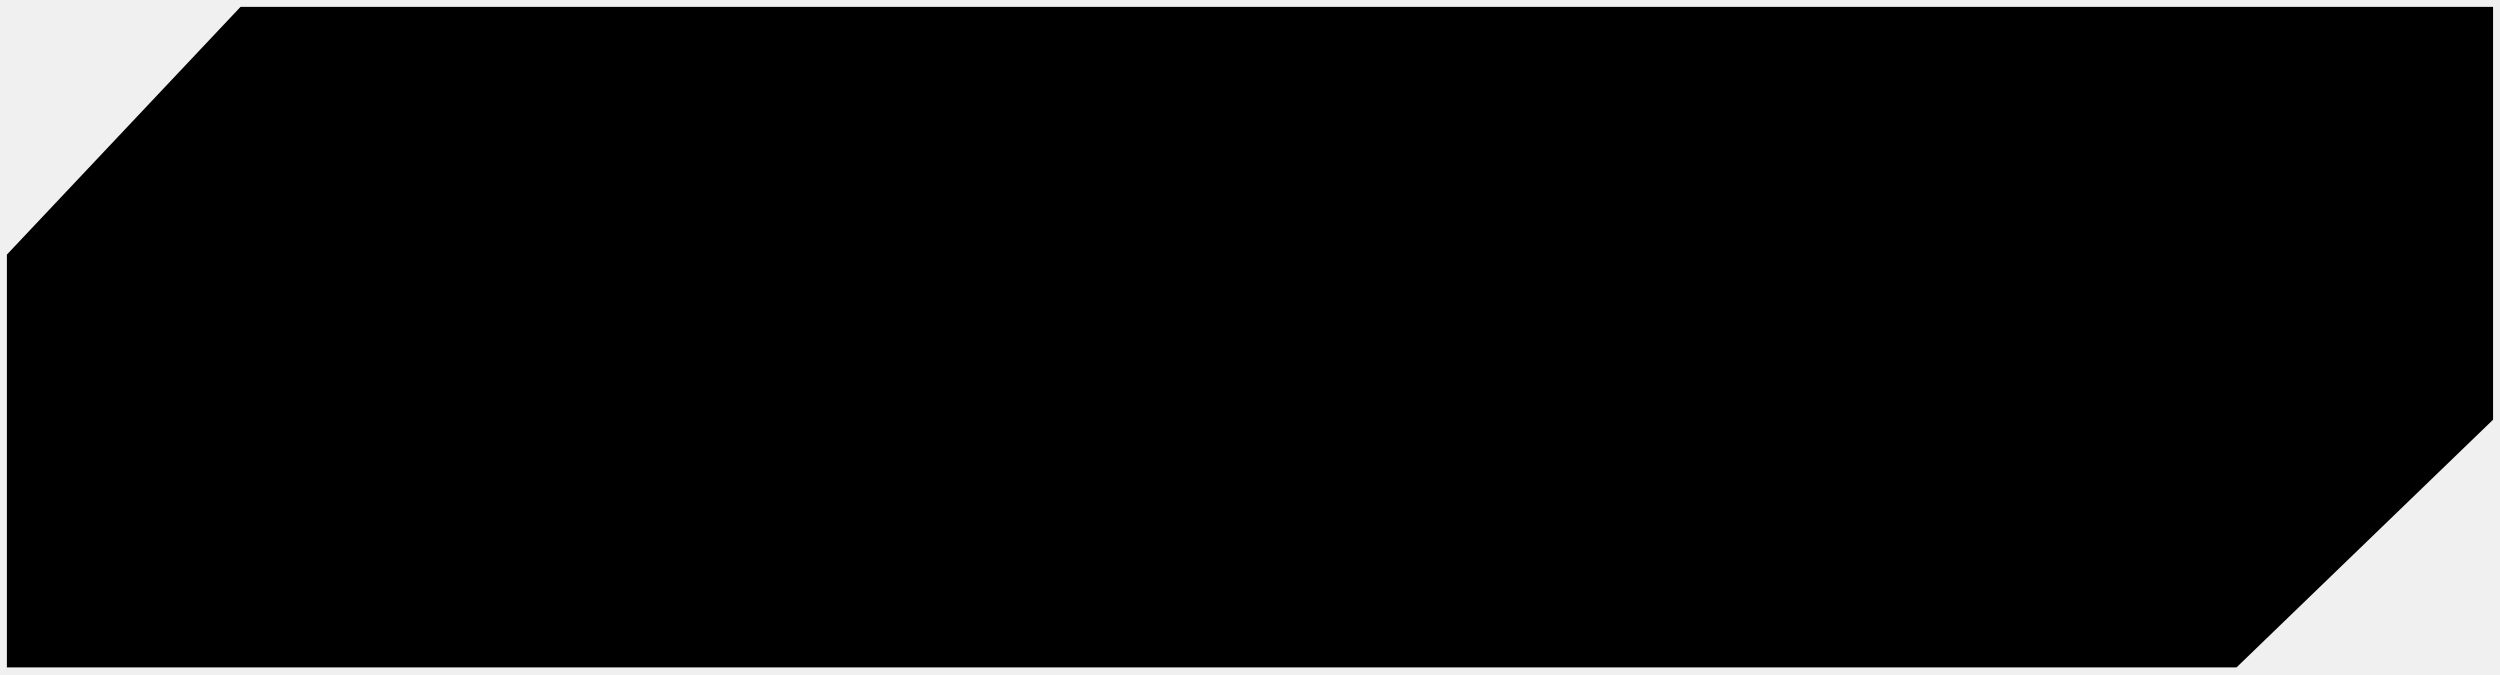
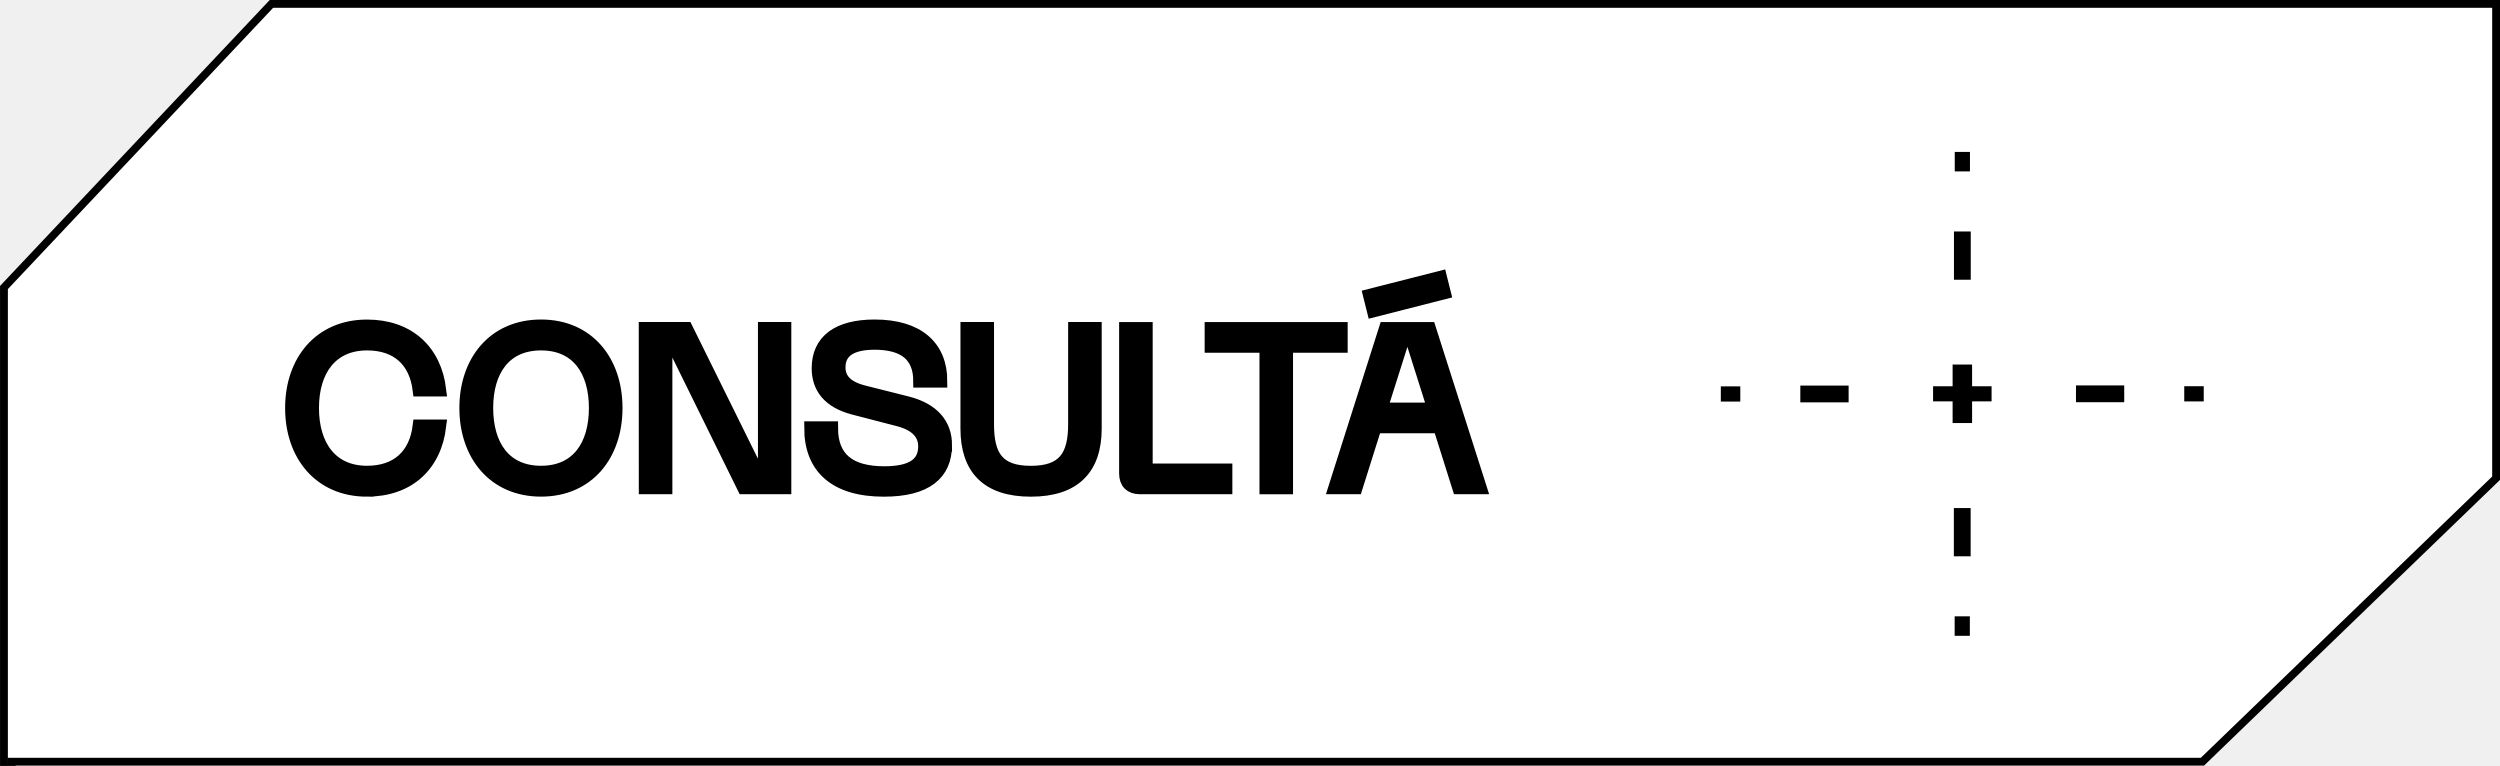
- <svg xmlns="http://www.w3.org/2000/svg" width="57.679mm" height="15.564mm" viewBox="0 0 57.679 15.564" version="1.1" id="svg1" xml:space="preserve">
+ <svg xmlns="http://www.w3.org/2000/svg" width="50.8mm" height="15.564mm" viewBox="0 0 50.8 15.564" version="1.1" id="svg1" xml:space="preserve">
  <defs id="defs1" />
-   <path class="btn-brd" d="m 0.16,15.398 h 51.44 l 5.919,-5.715 v -9.524 H 5.549 l -5.39,5.715 v 9.69" id="path1" />
-   <g id="g15" class="btn-crh-in" transform="matrix(1.036326,0,0,1.036326,-104.5228,-145.5421)">
-     <path d="m 144.953,145.711 v -0.946" id="path13-8" />
-     <path d="m 147.181,147.948 h 0.946" id="path13" />
-     <path d="M 142.723,147.951 H 141.776" id="path13-1" />
-     <path d="M 144.951,150.188 V 151.134" id="path13-8-6" />
+   <path style="font-variation-settings:'wght' 900;fill:#ffffff;fill-opacity:1;stroke:#000000;stroke-width:0.319;stroke-opacity:1;paint-order:stroke fill markers" d="M 0.159,15.398 H 44.721 l 5.92,-5.715 v -9.524 h -45.091 l -5.39,5.715 v 9.69" id="path1" />
+   <g id="g15" style="display:inline" transform="matrix(1.036326,0,0,1.036326,-110.3436,-145.32)">
+     <path style="fill:none;stroke:#000000;stroke-width:0.329;stroke-dasharray:none;stroke-dashoffset:0;stroke-opacity:1;paint-order:stroke fill markers" d="m 144.953,145.711 v -0.946" id="path13-8" />
+     <path style="fill:none;stroke:#000000;stroke-width:0.329;stroke-dasharray:none;stroke-dashoffset:0;stroke-opacity:1;paint-order:stroke fill markers" d="m 147.181,147.948 h 0.946" id="path13" />
+     <path style="fill:none;stroke:#000000;stroke-width:0.329;stroke-dasharray:none;stroke-dashoffset:0;stroke-opacity:1;paint-order:stroke fill markers" d="M 142.723,147.951 H 141.776" id="path13-1" />
+     <path style="fill:none;stroke:#000000;stroke-width:0.329;stroke-dasharray:none;stroke-dashoffset:0;stroke-opacity:1;paint-order:stroke fill markers" d="M 144.951,150.188 V 151.134" id="path13-8-6" />
  </g>
-   <g id="g14" class="btn-crh-out" transform="matrix(1.036326,0,0,1.036326,-104.5228,-145.5421)">
-     <path d="m 144.953,143.587 v -0.382" id="path12-1" />
-     <path d="m 140.599,147.951 h -0.382" id="path12-7" />
-     <path d="m 144.951,152.311 v 0.382" id="path12-1-8" />
-     <path d="m 149.304,147.948 h 0.382" id="path12" />
+   <g id="g14" style="display:inline" transform="matrix(1.036326,0,0,1.036326,-110.3436,-145.32)">
+     <path style="fill:none;stroke:#000000;stroke-width:0.298;stroke-dasharray:none;stroke-dashoffset:0;stroke-opacity:1;paint-order:stroke fill markers" d="m 144.953,143.587 v -0.382" id="path12-1" />
+     <path style="fill:none;stroke:#000000;stroke-width:0.298;stroke-dasharray:none;stroke-dashoffset:0;stroke-opacity:1;paint-order:stroke fill markers" d="m 140.599,147.951 h -0.382" id="path12-7" />
+     <path style="fill:none;stroke:#000000;stroke-width:0.298;stroke-dasharray:none;stroke-dashoffset:0;stroke-opacity:1;paint-order:stroke fill markers" d="m 144.951,152.311 v 0.382" id="path12-1-8" />
+     <path style="fill:none;stroke:#000000;stroke-width:0.298;stroke-dasharray:none;stroke-dashoffset:0;stroke-opacity:1;paint-order:stroke fill markers" d="m 149.304,147.948 h 0.382" id="path12" />
  </g>
-   <g id="g13" class="btn-crh-cnt" transform="matrix(1.036326,0,0,1.036326,-104.5228,-145.5421)">
-     <path d="m 144.953,147.374 v 1.147" id="path11" />
-     <path d="m 144.379,147.948 h 1.147" id="path11-9" />
+   <g id="g13" style="display:inline" transform="matrix(1.036326,0,0,1.036326,-110.3436,-145.32)">
+     <path style="fill:none;stroke:#000000;stroke-width:0.382;stroke-dasharray:none;stroke-dashoffset:0;stroke-opacity:1;paint-order:stroke fill markers" d="m 144.953,147.374 v 1.147" id="path11" />
+     <path style="fill:none;stroke:#000000;stroke-width:0.296;stroke-dasharray:none;stroke-dashoffset:0;stroke-opacity:1;paint-order:stroke fill markers" d="m 144.379,147.948 h 1.147" id="path11-9" />
  </g>
-   <path d="m 9.574,9.736 c 0.835,0 1.38,-0.495 1.477,-1.302 h -0.417 c -0.073,0.592 -0.445,0.94 -1.059,0.94 -0.729,0 -1.11,-0.537 -1.11,-1.307 0,-0.766 0.381,-1.302 1.11,-1.302 0.615,0 0.986,0.344 1.059,0.936 h 0.417 c -0.096,-0.803 -0.642,-1.298 -1.477,-1.298 -0.963,0 -1.532,0.72 -1.532,1.665 0,0.949 0.569,1.669 1.532,1.669 z m 2.009,-1.669 c 0,0.949 0.569,1.669 1.527,1.669 0.958,0 1.523,-0.72 1.523,-1.669 0,-0.945 -0.564,-1.665 -1.523,-1.665 -0.959,0 -1.527,0.72 -1.527,1.665 z m 0.422,0 c 0,-0.757 0.362,-1.302 1.105,-1.302 0.743,0 1.105,0.546 1.105,1.302 0,0.761 -0.362,1.307 -1.105,1.307 -0.743,0 -1.105,-0.546 -1.105,-1.307 z m 3.224,1.619 h 0.417 v -2.83 l -0.073,-0.289 h 0.119 l 1.536,3.119 h 0.835 v -3.233 h -0.413 v 2.83 l 0.069,0.289 h -0.115 l -1.541,-3.119 h -0.835 z m 6.1,-0.862 c 0,-0.427 -0.257,-0.729 -0.78,-0.862 l -0.894,-0.225 c -0.353,-0.092 -0.491,-0.266 -0.491,-0.495 0,-0.33 0.252,-0.491 0.725,-0.491 0.61,0 0.917,0.257 0.917,0.77 h 0.427 c 0,-0.697 -0.463,-1.119 -1.344,-1.119 -0.743,0 -1.147,0.298 -1.147,0.858 0,0.385 0.211,0.679 0.72,0.812 l 0.903,0.234 c 0.376,0.096 0.541,0.289 0.541,0.541 0,0.358 -0.261,0.537 -0.821,0.537 -0.711,0 -1.073,-0.294 -1.073,-0.913 h -0.422 c 0,0.812 0.504,1.266 1.486,1.266 0.862,0 1.252,-0.335 1.252,-0.913 z m 0.436,-0.339 c 0,0.807 0.408,1.252 1.298,1.252 0.89,0 1.307,-0.445 1.307,-1.252 v -2.032 h -0.417 v 1.945 c 0,0.647 -0.216,0.977 -0.89,0.977 -0.674,0 -0.881,-0.33 -0.881,-0.977 v -1.945 h -0.417 z m 3.513,1.202 h 1.747 v -0.358 h -1.619 v -2.875 h -0.417 v 2.944 c 0,0.188 0.105,0.289 0.289,0.289 z m 1.449,-3.233 v 0.358 h 1.114 v 2.876 h 0.417 v -2.876 h 1.11 v -0.358 z m 2.513,3.233 h 0.431 l 0.39,-1.238 h 1.307 l 0.39,1.238 h 0.436 l -1.032,-3.233 h -0.894 z m 0.706,-3.907 0.078,0.312 1.44,-0.367 -0.078,-0.312 z m 0.229,2.311 0.482,-1.523 h 0.115 l 0.482,1.523 z" id="text15" class="btn-txt" aria-label="CONSULTÁ" />
+   <path d="m 7.458,9.959 c 0.835,0 1.38,-0.495 1.477,-1.302 h -0.417 c -0.073,0.592 -0.445,0.94 -1.059,0.94 -0.729,0 -1.11,-0.537 -1.11,-1.307 0,-0.766 0.381,-1.302 1.11,-1.302 0.615,0 0.986,0.344 1.059,0.936 h 0.417 c -0.096,-0.803 -0.642,-1.298 -1.477,-1.298 -0.963,0 -1.532,0.72 -1.532,1.665 0,0.949 0.569,1.669 1.532,1.669 z m 2.009,-1.669 c 0,0.949 0.569,1.669 1.527,1.669 0.958,0 1.523,-0.72 1.523,-1.669 0,-0.945 -0.564,-1.665 -1.523,-1.665 -0.959,0 -1.527,0.72 -1.527,1.665 z m 0.422,0 c 0,-0.757 0.362,-1.302 1.105,-1.302 0.743,0 1.105,0.546 1.105,1.302 0,0.761 -0.362,1.307 -1.105,1.307 -0.743,0 -1.105,-0.546 -1.105,-1.307 z m 3.224,1.619 h 0.417 v -2.83 l -0.073,-0.289 h 0.119 l 1.536,3.119 h 0.835 v -3.233 h -0.413 v 2.83 l 0.069,0.289 h -0.115 l -1.541,-3.119 h -0.835 z m 6.1,-0.862 c 0,-0.427 -0.257,-0.729 -0.78,-0.862 l -0.894,-0.225 c -0.353,-0.092 -0.491,-0.266 -0.491,-0.495 0,-0.33 0.252,-0.491 0.725,-0.491 0.61,0 0.917,0.257 0.917,0.77 h 0.427 c 0,-0.697 -0.463,-1.119 -1.344,-1.119 -0.743,0 -1.147,0.298 -1.147,0.858 0,0.385 0.211,0.679 0.72,0.812 l 0.903,0.234 c 0.376,0.096 0.541,0.289 0.541,0.541 0,0.358 -0.261,0.537 -0.821,0.537 -0.711,0 -1.073,-0.294 -1.073,-0.913 h -0.422 c 0,0.812 0.504,1.266 1.486,1.266 0.862,0 1.252,-0.335 1.252,-0.913 z m 0.436,-0.339 c 0,0.807 0.408,1.252 1.298,1.252 0.89,0 1.307,-0.445 1.307,-1.252 v -2.032 h -0.417 v 1.945 c 0,0.647 -0.216,0.977 -0.89,0.977 -0.674,0 -0.881,-0.33 -0.881,-0.977 v -1.945 h -0.417 z m 3.513,1.202 h 1.747 v -0.358 h -1.619 v -2.875 h -0.417 v 2.944 c 0,0.188 0.105,0.289 0.289,0.289 z m 1.449,-3.233 v 0.358 h 1.114 v 2.876 h 0.417 v -2.876 h 1.11 v -0.358 z m 2.513,3.233 h 0.431 l 0.39,-1.238 h 1.307 l 0.39,1.238 h 0.436 l -1.032,-3.233 h -0.894 z m 0.706,-3.907 0.078,0.312 1.44,-0.367 -0.078,-0.312 z m 0.229,2.311 0.482,-1.523 h 0.115 l 0.482,1.523 z" id="text15" style="font-size:4.586px;font-family:'PP Neue Machina';-inkscape-font-specification:'PP Neue Machina, Normal';letter-spacing:0px;word-spacing:-0.003px;stroke:#000000;stroke-width:0.265;paint-order:stroke fill markers" aria-label="CONSULTÁ" />
</svg>
